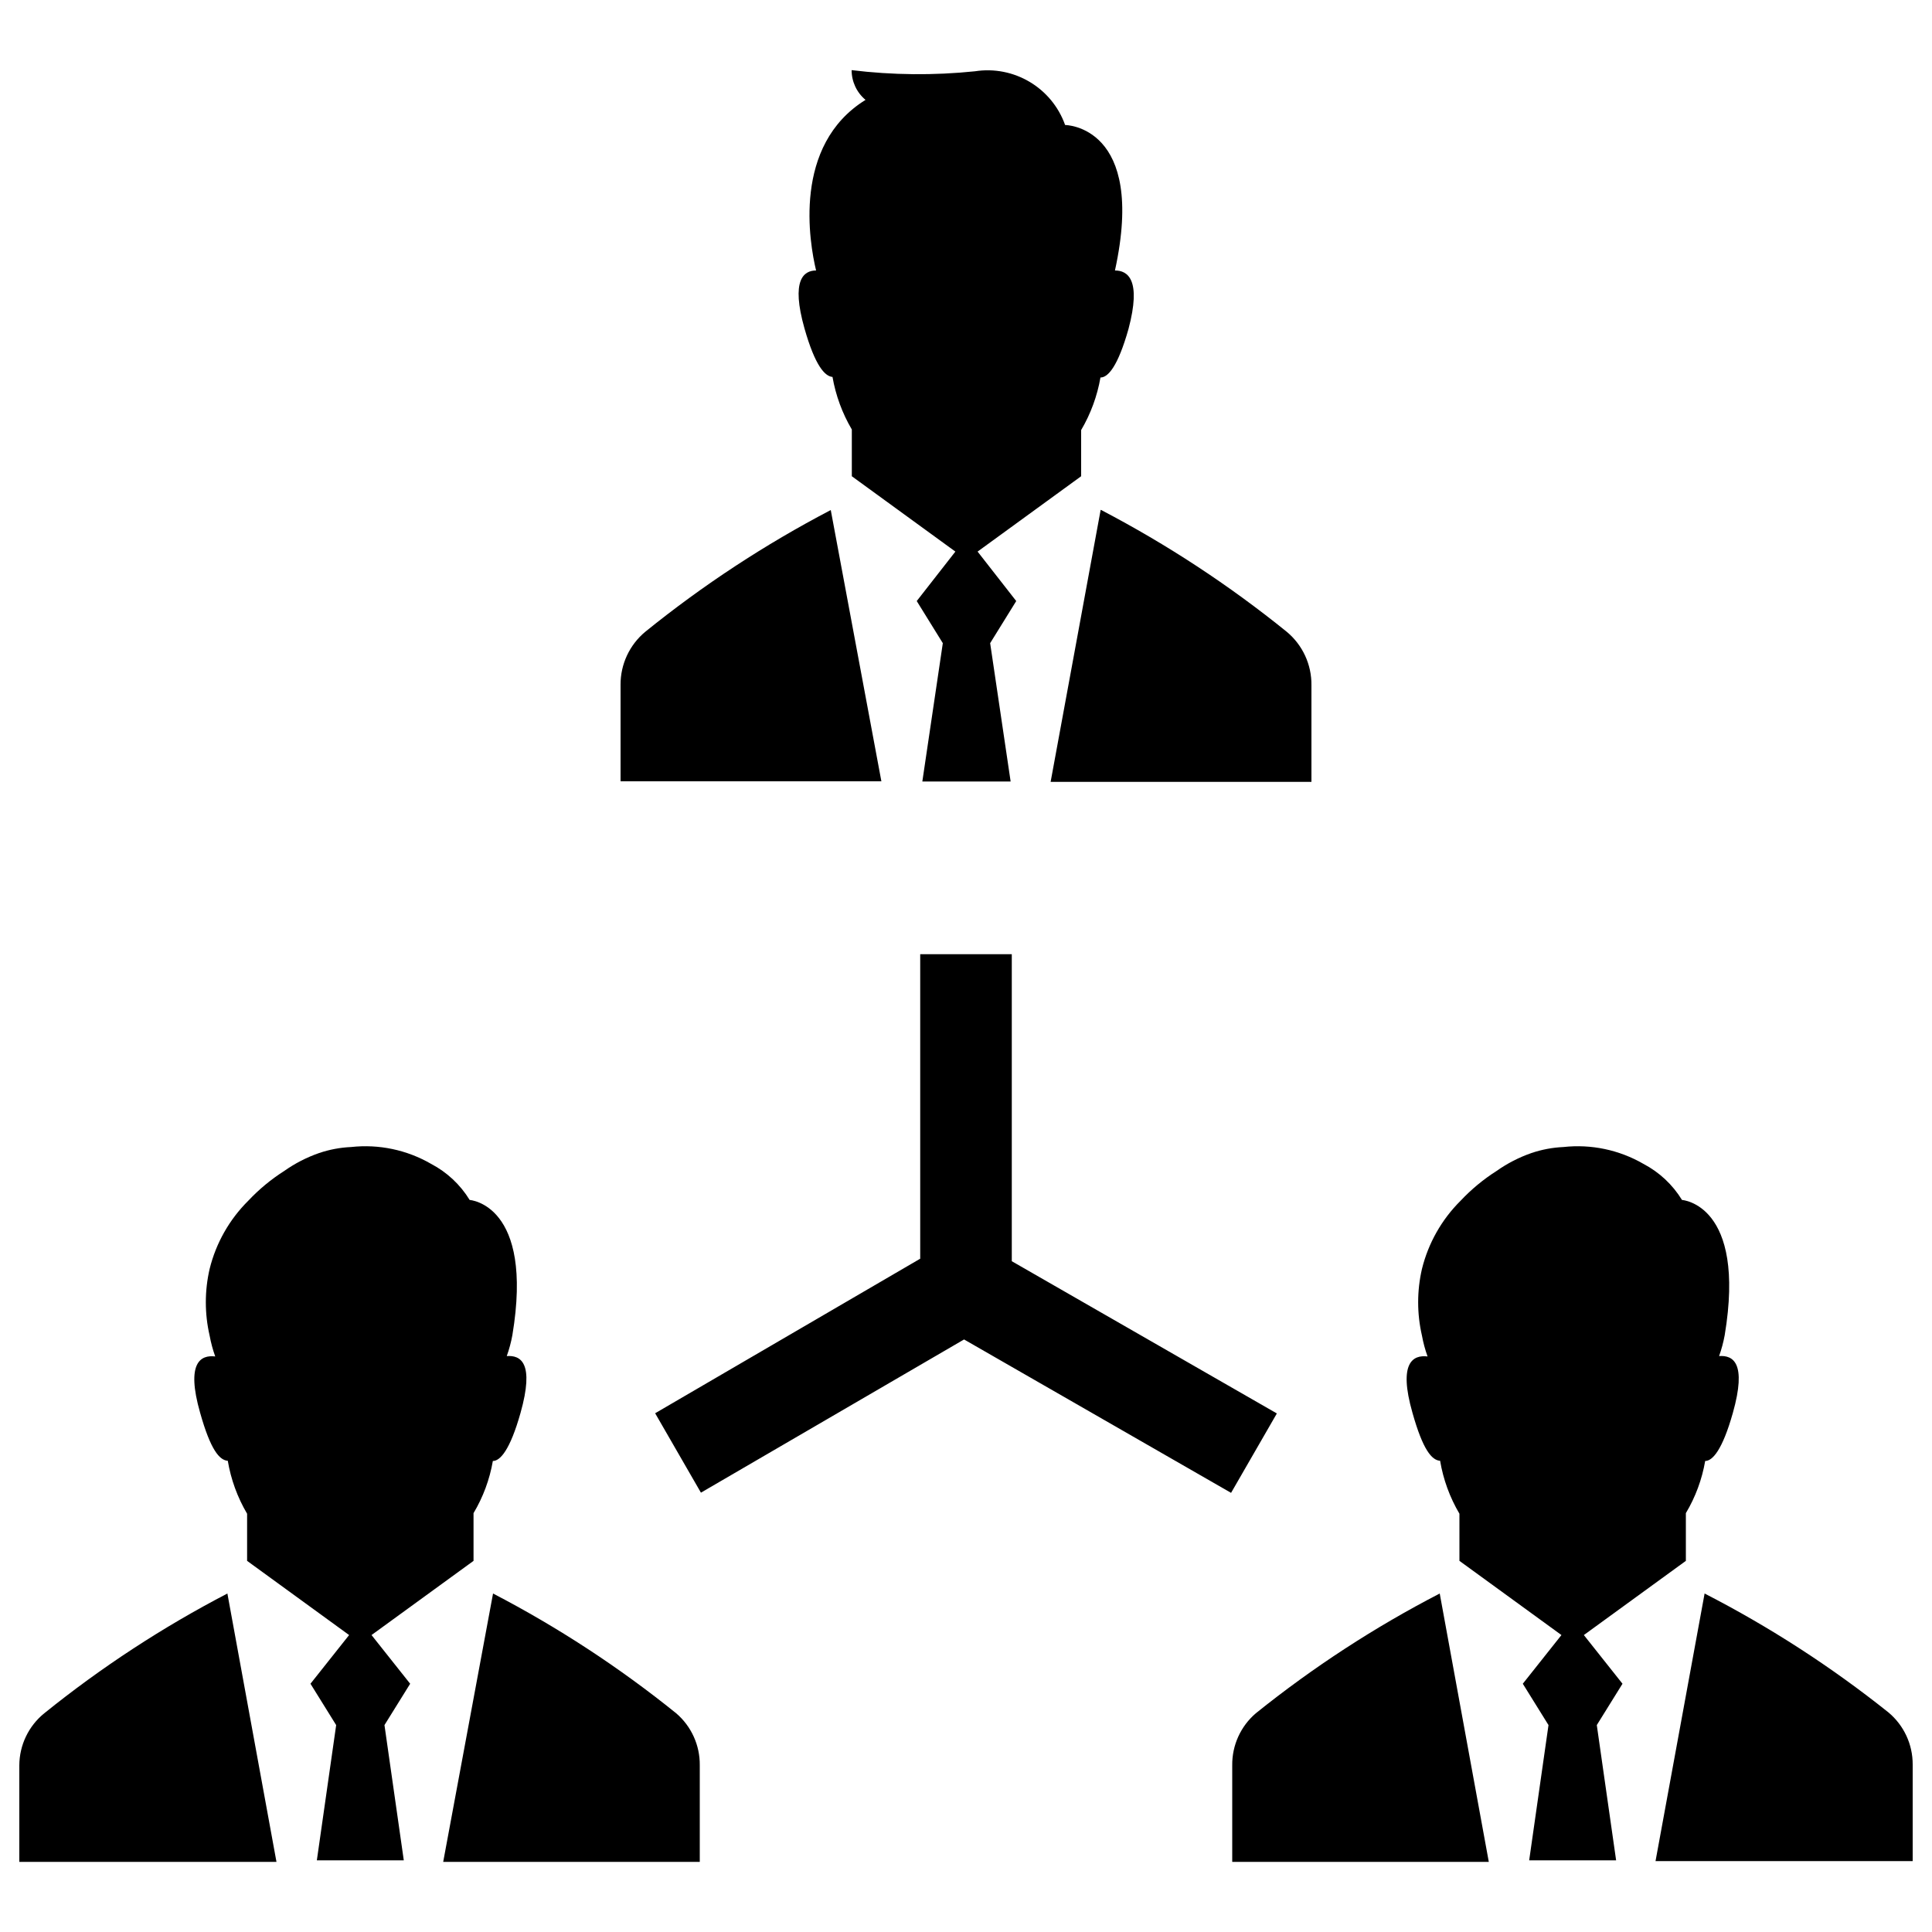
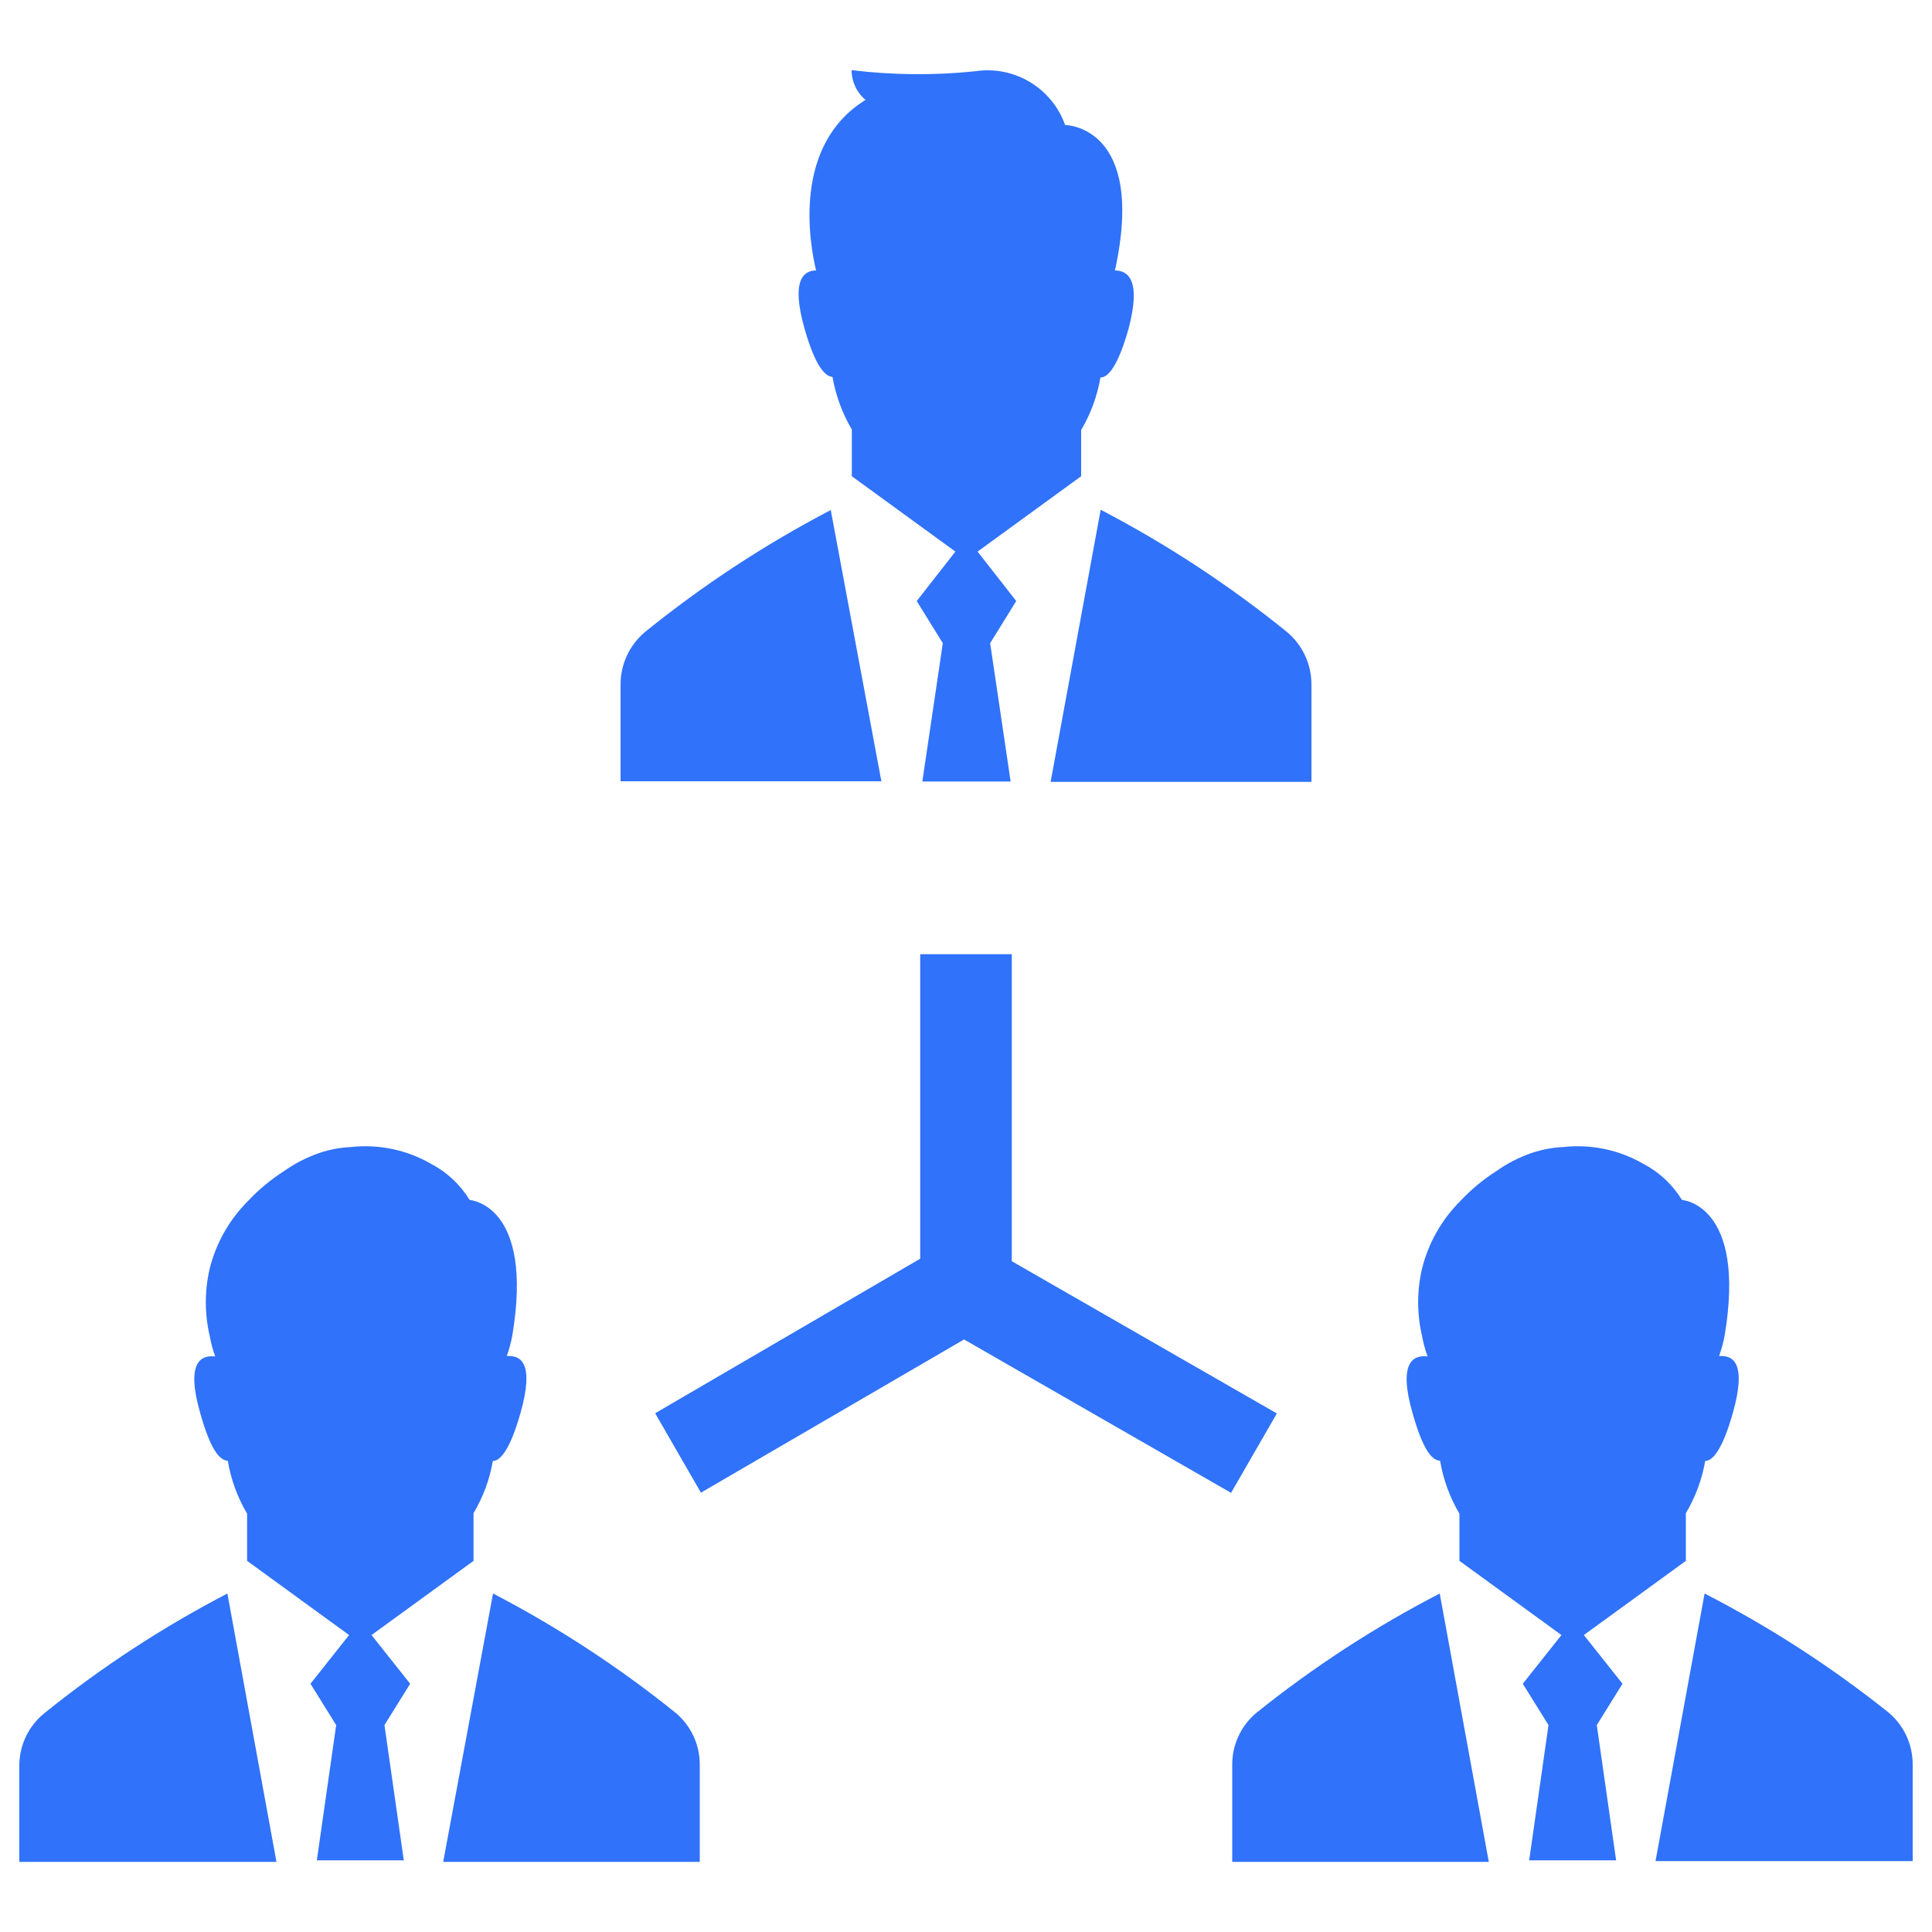
- <svg xmlns="http://www.w3.org/2000/svg" height="100px" width="100px" fill="#000000" data-name="Layer 1" viewBox="0 0 100 100" x="0px" y="0px">
+ <svg xmlns="http://www.w3.org/2000/svg" height="100px" width="100px" fill="#3072f9" data-name="Layer 1" viewBox="0 0 100 100" x="0px" y="0px">
  <path d="M52.37,49.39V65.28l13.72,7.88-2.37,4.11L49.9,69.33,36.28,77.26l-2.37-4.11,13.72-8V49.39Zm4.6-23L54.38,40.47H67.88v-5A3.54,3.54,0,0,0,66.6,32.7,57.83,57.83,0,0,0,57,26.4ZM57.71,14c1.64-7.51-2.58-7.53-2.58-7.53a4.26,4.26,0,0,0-4.67-2.78,28.49,28.49,0,0,1-6.38-.06,2,2,0,0,0,.72,1.54C41,7.52,41.9,12.58,42.24,14c-.64,0-1.31.49-.6,3,.55,1.94,1.06,2.48,1.45,2.51a8.11,8.11,0,0,0,1,2.72v2.42l5.36,3.9-2,2.56,1.35,2.18-1.06,7.16h4.57l-1.06-7.16,1.35-2.18-2-2.56,5.36-3.9V22.26a8.11,8.11,0,0,0,1-2.72c.39,0,.9-.57,1.45-2.51C59.09,14.47,58.37,14,57.71,14ZM33.4,32.7a3.54,3.54,0,0,0-1.28,2.74v5H45.62L43,26.4A57.83,57.83,0,0,0,33.4,32.7ZM88.23,82.48,85.69,96.33H99v-5a3.49,3.49,0,0,0-1.26-2.7A56.93,56.93,0,0,0,88.23,82.48ZM73.11,73.13c.54,1.92,1,2.45,1.43,2.48a8,8,0,0,0,1,2.74v2.44l5.28,3.84-2,2.52,1.33,2.14-1,7h4.5l-1-7,1.33-2.14-2-2.52,5.28-3.84V78.32a7.87,7.87,0,0,0,1-2.7c.38,0,.89-.57,1.43-2.48.74-2.62,0-3-.71-2.95a6.9,6.9,0,0,0,.29-1.08c1.13-6.79-2.21-7-2.21-7a5.14,5.14,0,0,0-2-1.87,6.79,6.79,0,0,0-4.14-.87,6,6,0,0,0-1.65.31h0a7.26,7.26,0,0,0-1.81.93,9.7,9.7,0,0,0-1.86,1.54,7.51,7.51,0,0,0-2,3.53,7.68,7.68,0,0,0,0,3.45h0a6.88,6.88,0,0,0,.29,1.08C73.15,70.12,72.36,70.51,73.11,73.13ZM63.78,91.37v5H77.06L74.52,82.48A56.92,56.92,0,0,0,65,88.68,3.49,3.49,0,0,0,63.78,91.37Zm-40.84,5H36.22v-5A3.49,3.49,0,0,0,35,88.68a56.93,56.93,0,0,0-9.48-6.2ZM10.36,73.13c.54,1.92,1,2.45,1.43,2.48a8,8,0,0,0,1,2.74v2.44l5.28,3.84-2,2.52,1.33,2.14-1,7h4.5l-1-7,1.33-2.14-2-2.52,5.28-3.84V78.32a7.87,7.87,0,0,0,1-2.7c.38,0,.89-.57,1.43-2.48.74-2.62,0-3-.71-2.95a6.9,6.9,0,0,0,.29-1.08c1.13-6.79-2.21-7-2.21-7a5.14,5.14,0,0,0-2-1.87,6.79,6.79,0,0,0-4.14-.87,6,6,0,0,0-1.65.31h0a7.26,7.26,0,0,0-1.81.93,9.7,9.7,0,0,0-1.86,1.54,7.51,7.51,0,0,0-2,3.53,7.68,7.68,0,0,0,0,3.45h0a6.88,6.88,0,0,0,.29,1.08C10.4,70.12,9.61,70.51,10.36,73.13ZM1,91.37v5H14.31L11.77,82.48a56.92,56.92,0,0,0-9.48,6.2A3.49,3.49,0,0,0,1,91.37Z" />
</svg>
